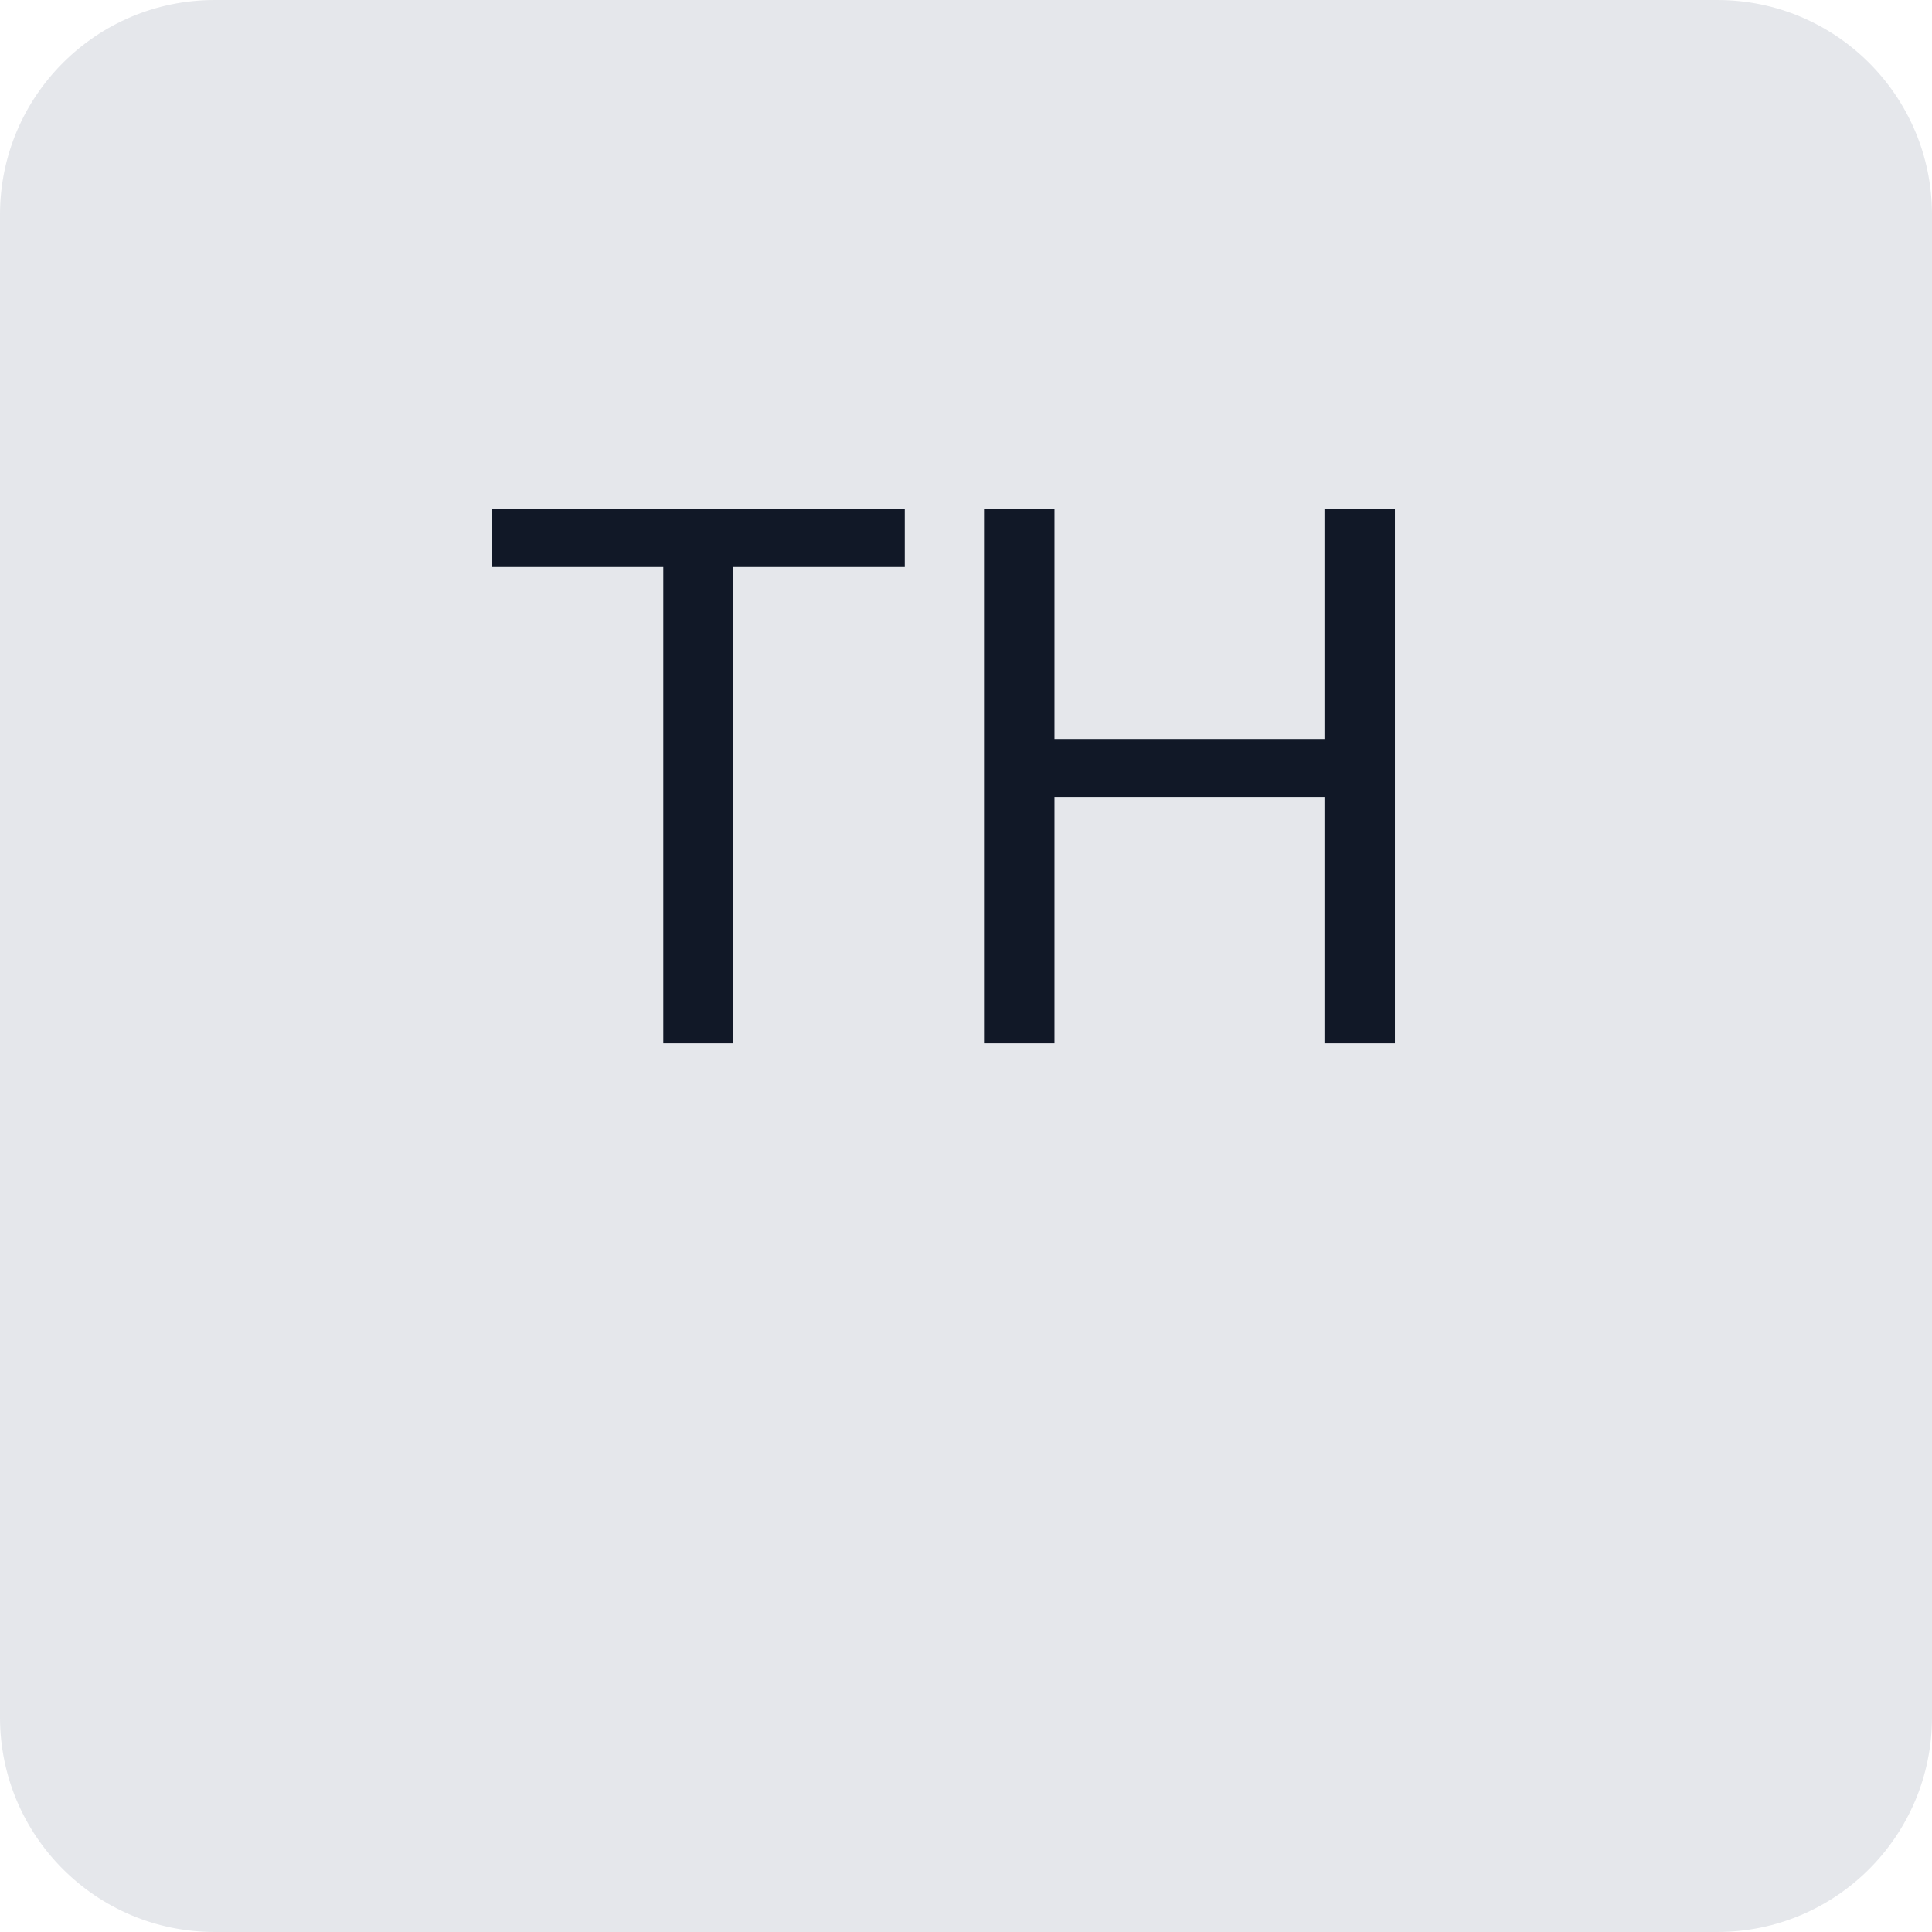
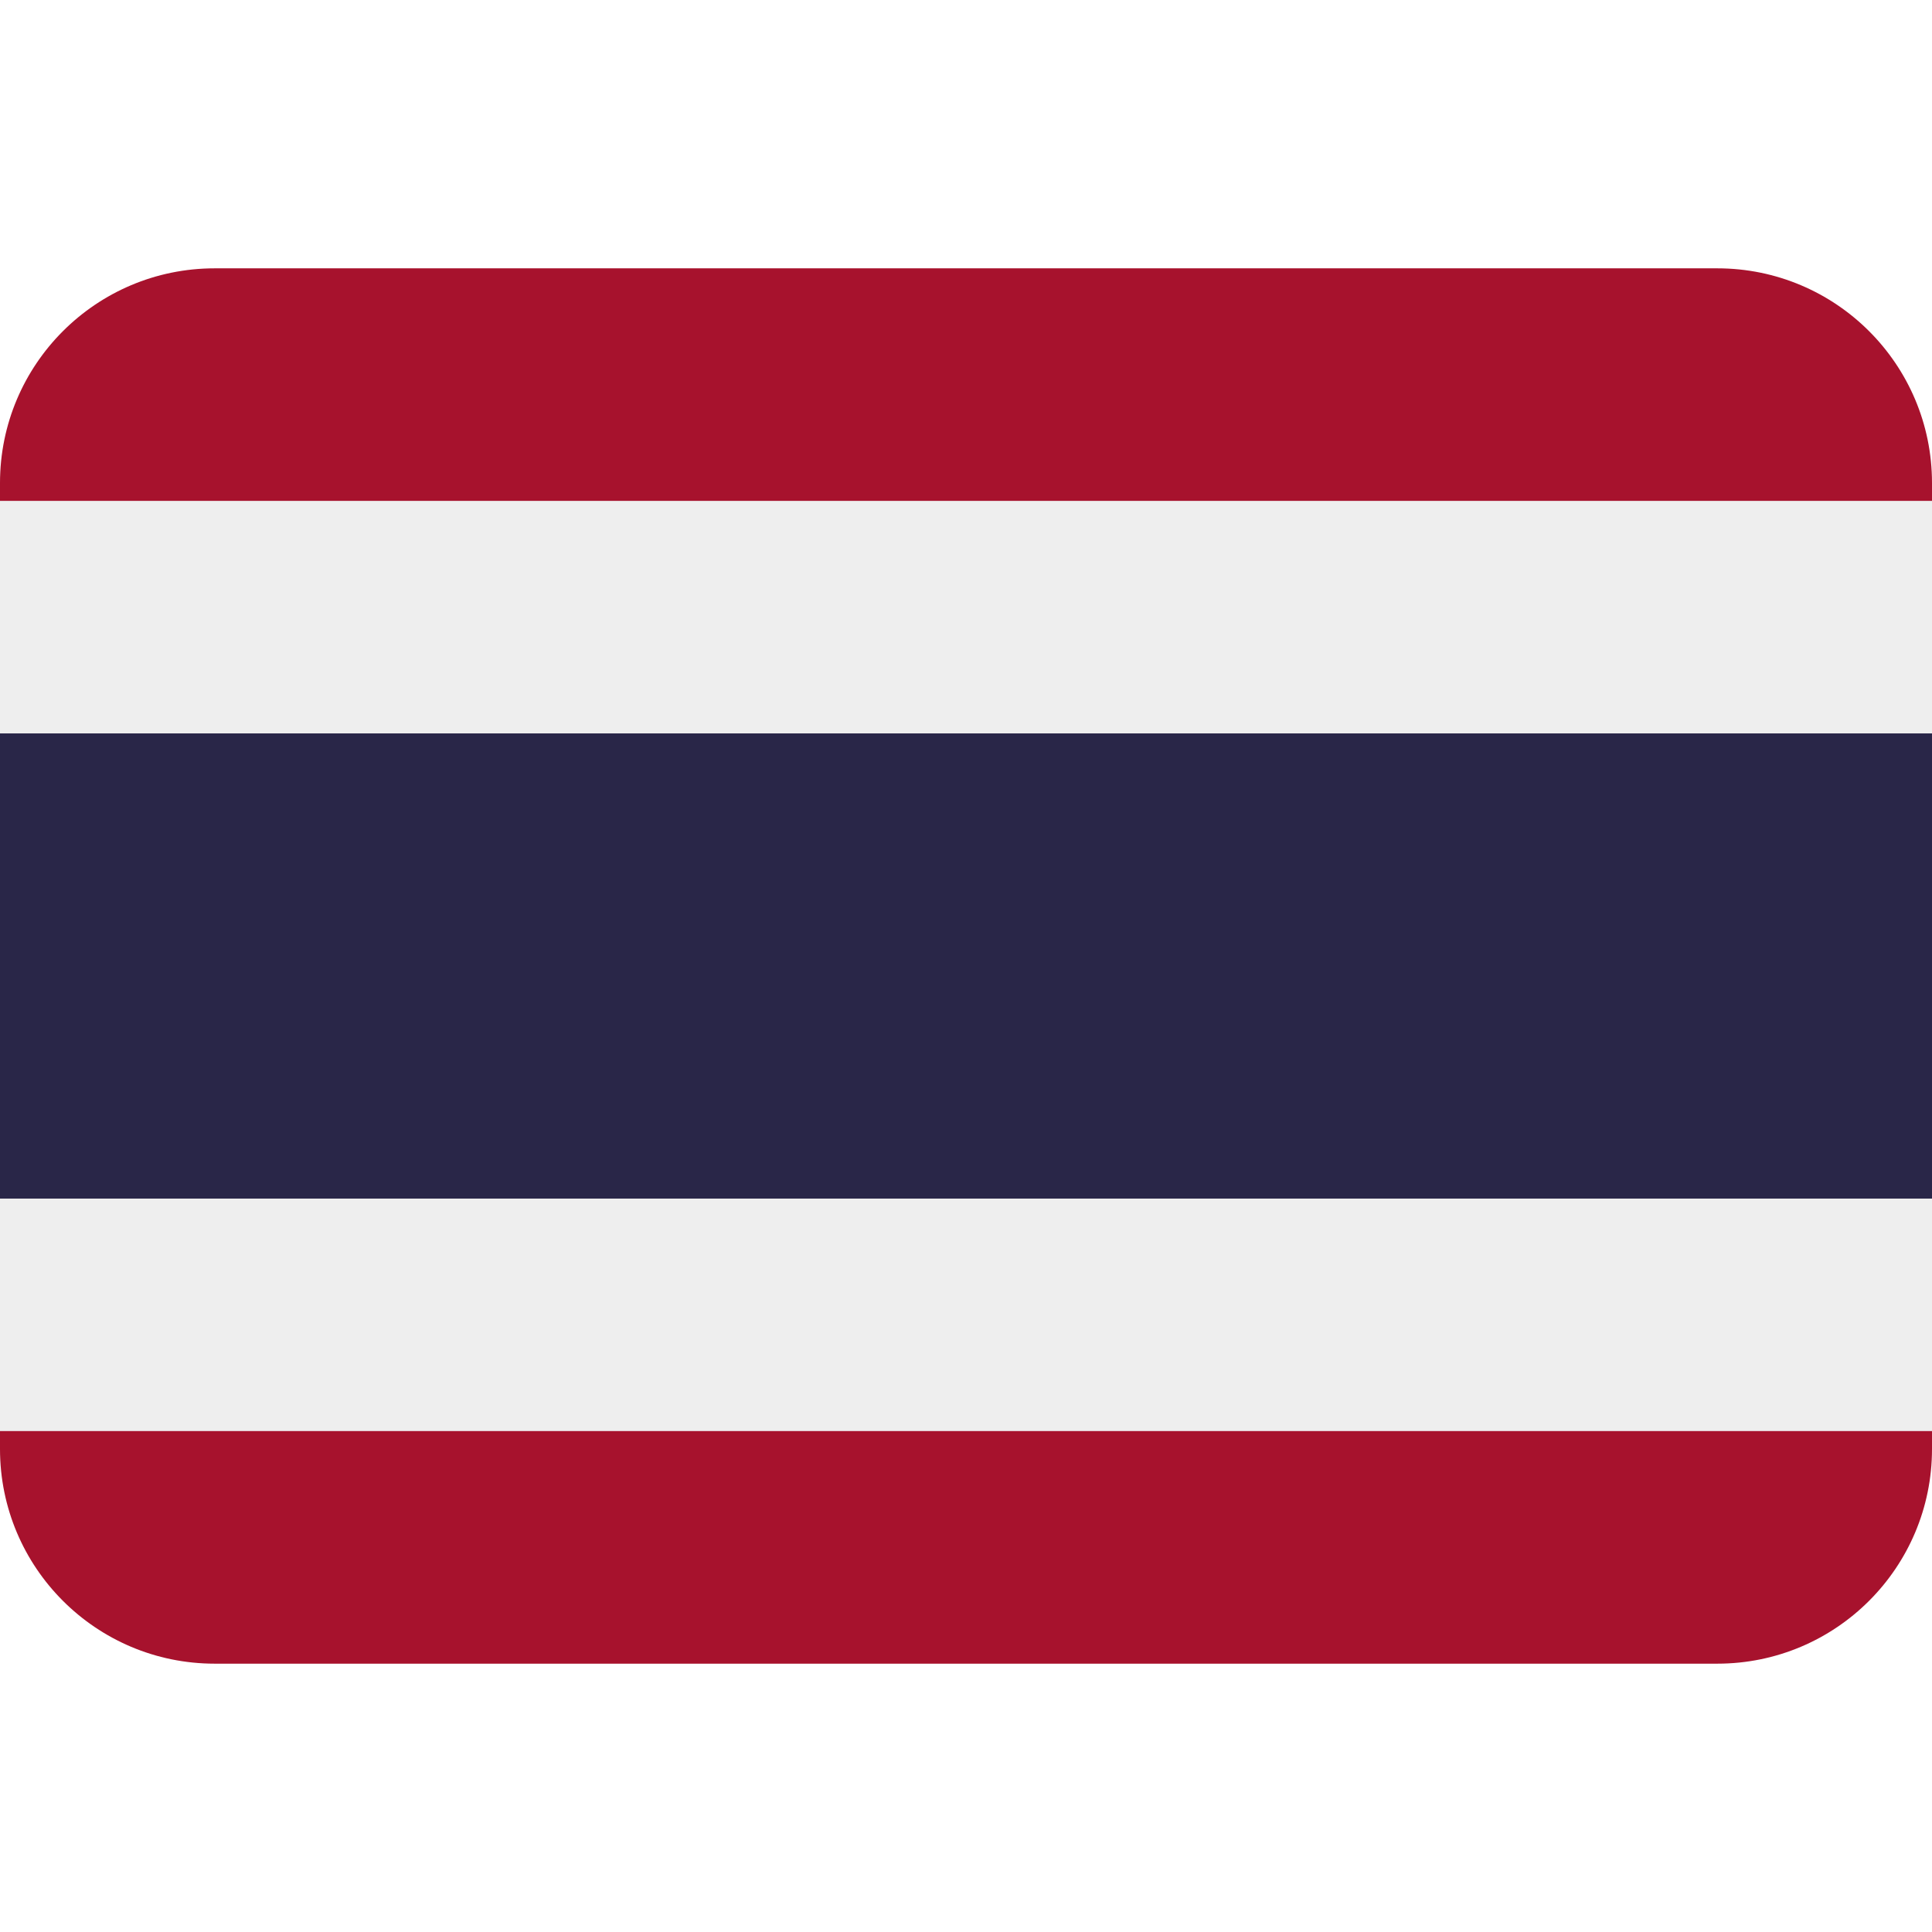
- <svg xmlns="http://www.w3.org/2000/svg" width="36" height="36" viewBox="0 0 36 36">
-   <rect x="0" y="0" width="36" height="36" rx="4" fill="#e5e7eb" />
-   <text x="50%" y="54%" text-anchor="middle" font-size="14" font-family="system-ui, -apple-system, Segoe UI, Roboto" fill="#111827">TH</text>
+ <svg xmlns="http://www.w3.org/2000/svg" viewBox="0 0 36 36">
+   <path fill="#A7122D" d="M0 26.518V27c0 2.209 1.791 4 4 4h28c2.209 0 4-1.791 4-4v-.482H0z" />
+   <path fill="#EEE" d="M0 22.181h36v4.485H0z" />
+   <path fill="#292648" d="M0 13.513h36v8.821H0z" />
+   <path fill="#EEE" d="M0 9.181h36v4.485H0z" />
+   <path fill="#A7122D" d="M0 9.333V9c0-2.209 1.791-4 4-4h28c2.209 0 4 1.791 4 4v.333H0z" />
</svg>
